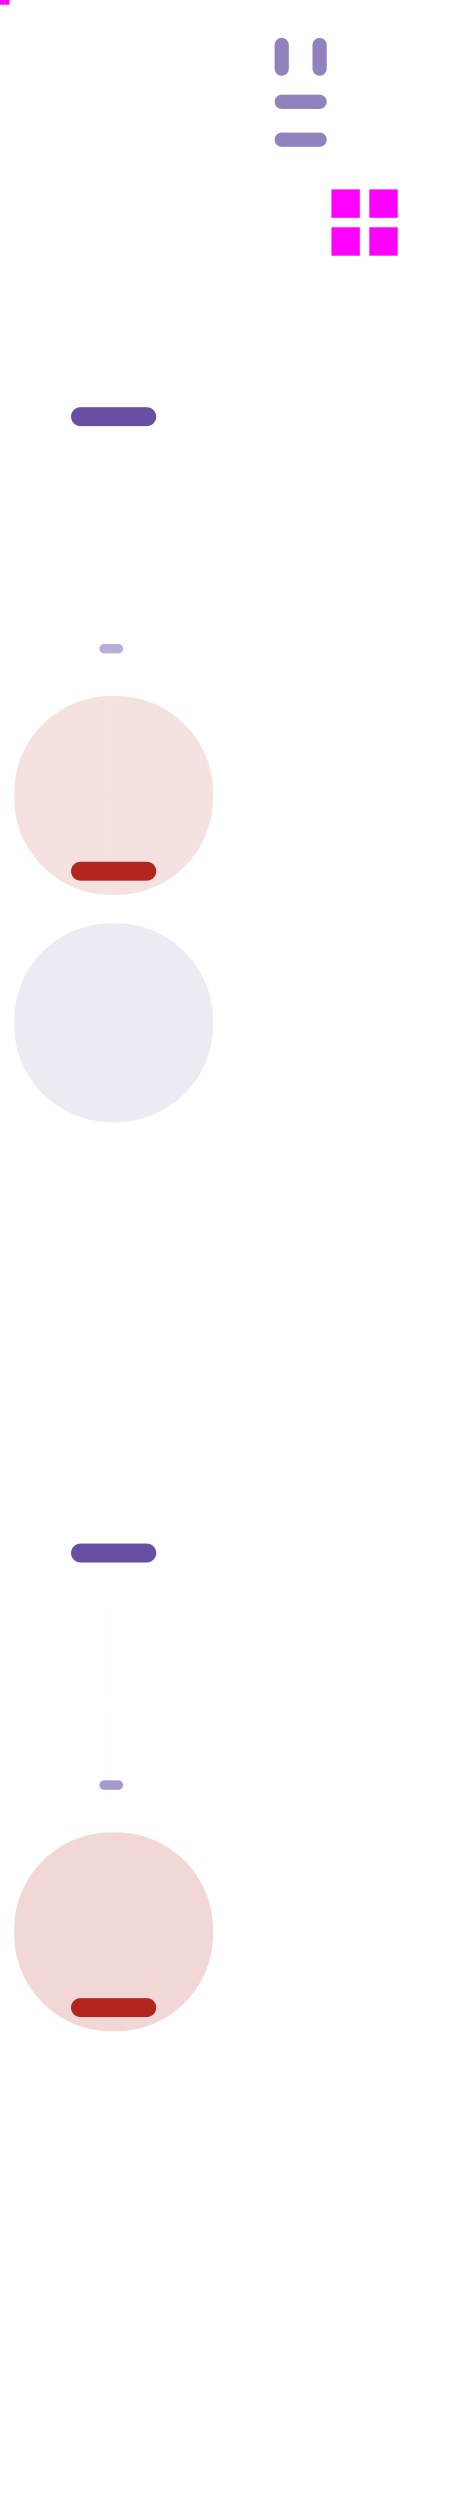
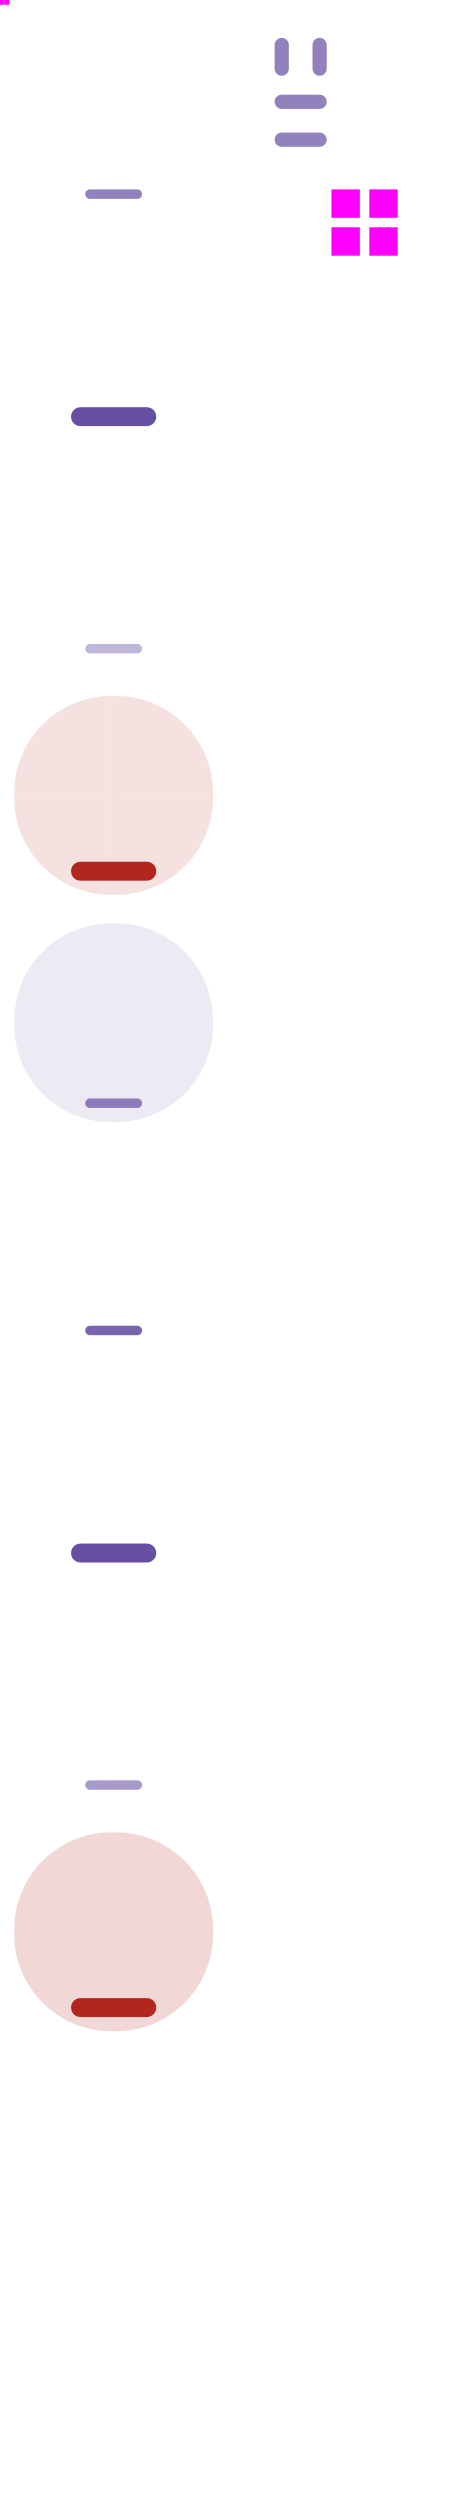
<svg xmlns="http://www.w3.org/2000/svg" width="96" height="528" viewBox="0 0 96 528">
  <style id="current-color-scheme" type="text/css">
    .ColorScheme-Text { color: #1c1b1f; }
    .ColorScheme-Background { color: #fffbfe; }
    .ColorScheme-ButtonFocus { color: #6750a4; }
    .ColorScheme-NeutralText { color: #b3261e; }
  </style>
  <g class="ColorScheme-Background" fill="currentColor">
    <rect id="normal-center" x="23.5" y="23.5" width="1" height="1" opacity="0" />
    <rect id="normal-top" x="23.5" y="3" width="1" height="20.5" opacity="0" />
    <rect id="normal-left" x="3" y="23.5" width="20.5" height="1" opacity="0" />
    <rect id="normal-right" x="24.5" y="23.5" width="20.5" height="1" opacity="0" />
    <path id="normal-topleft" d="M23.5 3A20.5 20.5 0 0 0 3 23.5H23.5Z" opacity="0" />
    <path id="normal-topright" d="M24.5 3A20.5 20.5 0 0 1 45 23.5H24.5Z" opacity="0" />
    <path id="normal-bottomleft" d="M3 24.5A20.5 20.5 0 0 0 23.5 45V24.5Z" opacity="0" />
    <path id="normal-bottomright" d="M24.5 24.5V45A20.5 20.5 0 0 0 45 24.5Z" opacity="0" />
    <rect id="normal-bottom" x="23.5" y="24.5" width="1" height="20.5" opacity="0" />
+   </g>
+   <g id="normal-indicator" class="ColorScheme-ButtonFocus" fill="currentColor">
+     <rect x="18" y="40" width="12" height="2" rx="1" opacity="0.72" />
  </g>
  <g class="ColorScheme-Background" fill="currentColor">
    <rect id="focus-center" x="23.5" y="71.5" width="1" height="1" opacity="0" />
    <rect id="focus-top" x="23.5" y="51" width="1" height="20.5" opacity="0" />
    <rect id="focus-left" x="3" y="71.5" width="20.5" height="1" opacity="0" />
    <rect id="focus-right" x="24.5" y="71.5" width="20.5" height="1" opacity="0" />
    <path id="focus-topleft" d="M23.5 51A20.5 20.5 0 0 0 3 71.5H23.5Z" opacity="0" />
    <path id="focus-topright" d="M24.5 51A20.5 20.5 0 0 1 45 71.5H24.5Z" opacity="0" />
    <path id="focus-bottomleft" d="M3 72.5A20.5 20.5 0 0 0 23.5 93V72.5Z" opacity="0" />
    <path id="focus-bottomright" d="M24.5 72.5V93A20.5 20.5 0 0 0 45 72.5Z" opacity="0" />
    <rect id="focus-bottom" x="23.5" y="72.5" width="1" height="20.5" opacity="0" />
  </g>
  <g id="focus-indicator" class="ColorScheme-ButtonFocus" fill="currentColor">
    <rect x="15" y="86" width="18" height="4" rx="2" opacity="1" />
  </g>
  <g class="ColorScheme-Background" fill="currentColor">
    <rect id="minimized-center" x="23.5" y="119.5" width="1" height="1" opacity="0" />
    <rect id="minimized-top" x="23.5" y="99" width="1" height="20.5" opacity="0" />
    <rect id="minimized-left" x="3" y="119.5" width="20.5" height="1" opacity="0" />
    <rect id="minimized-right" x="24.5" y="119.5" width="20.5" height="1" opacity="0" />
    <path id="minimized-topleft" d="M23.5 99A20.5 20.5 0 0 0 3 119.5H23.5Z" opacity="0" />
    <path id="minimized-topright" d="M24.5 99A20.5 20.5 0 0 1 45 119.5H24.5Z" opacity="0" />
    <path id="minimized-bottomleft" d="M3 120.5A20.5 20.5 0 0 0 23.5 141V120.5Z" opacity="0" />
    <path id="minimized-bottomright" d="M24.5 120.5V141A20.5 20.5 0 0 0 45 120.5Z" opacity="0" />
    <rect id="minimized-bottom" x="23.5" y="120.5" width="1" height="20.5" opacity="0" />
  </g>
  <g id="minimized-indicator" class="ColorScheme-ButtonFocus" fill="currentColor">
-     <rect x="21" y="136" width="5" height="2" rx="1" opacity="0.46" />
+     <rect x="18" y="136" width="12" height="2" rx="1" opacity="0.42" />
  </g>
  <g class="ColorScheme-NeutralText" fill="currentColor">
    <rect id="attention-center" x="23.5" y="167.5" width="1" height="1" opacity="0.14" />
    <rect id="attention-top" x="23.5" y="147" width="1" height="20.5" opacity="0.14" />
    <rect id="attention-left" x="3" y="167.5" width="20.5" height="1" opacity="0.14" />
    <rect id="attention-right" x="24.5" y="167.5" width="20.5" height="1" opacity="0.14" />
    <path id="attention-topleft" d="M23.5 147A20.5 20.5 0 0 0 3 167.5H23.5Z" opacity="0.14" />
    <path id="attention-topright" d="M24.5 147A20.5 20.5 0 0 1 45 167.5H24.5Z" opacity="0.14" />
    <path id="attention-bottomleft" d="M3 168.5A20.5 20.5 0 0 0 23.5 189V168.5Z" opacity="0.14" />
    <path id="attention-bottomright" d="M24.5 168.5V189A20.5 20.5 0 0 0 45 168.5Z" opacity="0.14" />
    <rect id="attention-bottom" x="23.5" y="168.5" width="1" height="20.5" opacity="0.14" />
  </g>
  <g id="attention-indicator" class="ColorScheme-NeutralText" fill="currentColor">
    <rect x="15" y="182" width="18" height="4" rx="2" opacity="1" />
  </g>
  <g class="ColorScheme-ButtonFocus" fill="currentColor">
    <rect id="progress-center" x="23.5" y="215.5" width="1" height="1" opacity="0.12" />
    <rect id="progress-top" x="23.5" y="195" width="1" height="20.5" opacity="0.12" />
    <rect id="progress-left" x="3" y="215.5" width="20.5" height="1" opacity="0.12" />
    <rect id="progress-right" x="24.5" y="215.5" width="20.5" height="1" opacity="0.12" />
    <path id="progress-topleft" d="M23.5 195A20.5 20.5 0 0 0 3 215.5H23.5Z" opacity="0.12" />
    <path id="progress-topright" d="M24.5 195A20.5 20.5 0 0 1 45 215.5H24.5Z" opacity="0.12" />
    <path id="progress-bottomleft" d="M3 216.5A20.5 20.5 0 0 0 23.5 237V216.5Z" opacity="0.12" />
    <path id="progress-bottomright" d="M24.5 216.5V237A20.5 20.5 0 0 0 45 216.5Z" opacity="0.12" />
    <rect id="progress-bottom" x="23.5" y="216.5" width="1" height="20.5" opacity="0.12" />
  </g>
+   <g id="progress-indicator" class="ColorScheme-ButtonFocus" fill="currentColor">
+     <rect x="18" y="232" width="12" height="2" rx="1" opacity="0.72" />
+   </g>
  <g class="ColorScheme-Background" fill="currentColor">
    <rect id="normal-hover-center" x="23.5" y="263.5" width="1" height="1" opacity="0.10" />
    <rect id="normal-hover-top" x="23.5" y="243" width="1" height="20.5" opacity="0.10" />
    <rect id="normal-hover-left" x="3" y="263.5" width="20.5" height="1" opacity="0.10" />
    <rect id="normal-hover-right" x="24.5" y="263.5" width="20.5" height="1" opacity="0.10" />
    <path id="normal-hover-topleft" d="M23.5 243A20.5 20.5 0 0 0 3 263.5H23.5Z" opacity="0.10" />
    <path id="normal-hover-topright" d="M24.5 243A20.5 20.5 0 0 1 45 263.5H24.5Z" opacity="0.10" />
    <path id="normal-hover-bottomleft" d="M3 264.5A20.5 20.5 0 0 0 23.5 285V264.5Z" opacity="0.10" />
    <path id="normal-hover-bottomright" d="M24.5 264.5V285A20.5 20.5 0 0 0 45 264.5Z" opacity="0.10" />
    <rect id="normal-hover-bottom" x="23.5" y="264.5" width="1" height="20.5" opacity="0.10" />
+   </g>
+   <g id="normal-hover-indicator" class="ColorScheme-ButtonFocus" fill="currentColor">
+     <rect x="18" y="280" width="12" height="2" rx="1" opacity="0.88" />
  </g>
  <g class="ColorScheme-Background" fill="currentColor">
    <rect id="focus-hover-center" x="23.5" y="311.5" width="1" height="1" opacity="0.12" />
    <rect id="focus-hover-top" x="23.5" y="291" width="1" height="20.5" opacity="0.12" />
    <rect id="focus-hover-left" x="3" y="311.5" width="20.5" height="1" opacity="0.12" />
    <rect id="focus-hover-right" x="24.5" y="311.5" width="20.5" height="1" opacity="0.12" />
    <path id="focus-hover-topleft" d="M23.5 291A20.5 20.5 0 0 0 3 311.5H23.5Z" opacity="0.12" />
    <path id="focus-hover-topright" d="M24.5 291A20.5 20.5 0 0 1 45 311.5H24.5Z" opacity="0.12" />
    <path id="focus-hover-bottomleft" d="M3 312.5A20.5 20.5 0 0 0 23.5 333V312.5Z" opacity="0.12" />
    <path id="focus-hover-bottomright" d="M24.5 312.5V333A20.5 20.5 0 0 0 45 312.5Z" opacity="0.12" />
    <rect id="focus-hover-bottom" x="23.5" y="312.5" width="1" height="20.5" opacity="0.12" />
  </g>
  <g id="focus-hover-indicator" class="ColorScheme-ButtonFocus" fill="currentColor">
    <rect x="15" y="326" width="18" height="4" rx="2" opacity="1" />
  </g>
  <g class="ColorScheme-Background" fill="currentColor">
    <rect id="minimized-hover-center" x="23.5" y="359.5" width="1" height="1" opacity="0.08" />
    <rect id="minimized-hover-top" x="23.5" y="339" width="1" height="20.5" opacity="0.08" />
    <rect id="minimized-hover-left" x="3" y="359.5" width="20.5" height="1" opacity="0.08" />
    <rect id="minimized-hover-right" x="24.5" y="359.5" width="20.5" height="1" opacity="0.08" />
    <path id="minimized-hover-topleft" d="M23.5 339A20.5 20.5 0 0 0 3 359.5H23.5Z" opacity="0.08" />
    <path id="minimized-hover-topright" d="M24.5 339A20.5 20.5 0 0 1 45 359.5H24.5Z" opacity="0.08" />
    <path id="minimized-hover-bottomleft" d="M3 360.5A20.5 20.5 0 0 0 23.5 381V360.5Z" opacity="0.08" />
    <path id="minimized-hover-bottomright" d="M24.5 360.5V381A20.5 20.5 0 0 0 45 360.5Z" opacity="0.08" />
    <rect id="minimized-hover-bottom" x="23.5" y="360.5" width="1" height="20.5" opacity="0.08" />
  </g>
  <g id="minimized-hover-indicator" class="ColorScheme-ButtonFocus" fill="currentColor">
-     <rect x="21" y="376" width="5" height="2" rx="1" opacity="0.58" />
+     <rect x="18" y="376" width="12" height="2" rx="1" opacity="0.58" />
  </g>
  <g class="ColorScheme-NeutralText" fill="currentColor">
    <rect id="attention-hover-center" x="23.5" y="407.5" width="1" height="1" opacity="0.18" />
    <rect id="attention-hover-top" x="23.5" y="387" width="1" height="20.5" opacity="0.18" />
    <rect id="attention-hover-left" x="3" y="407.5" width="20.5" height="1" opacity="0.18" />
    <rect id="attention-hover-right" x="24.5" y="407.5" width="20.5" height="1" opacity="0.18" />
    <path id="attention-hover-topleft" d="M23.5 387A20.5 20.5 0 0 0 3 407.5H23.5Z" opacity="0.18" />
    <path id="attention-hover-topright" d="M24.5 387A20.5 20.5 0 0 1 45 407.5H24.5Z" opacity="0.18" />
    <path id="attention-hover-bottomleft" d="M3 408.5A20.5 20.5 0 0 0 23.5 429V408.5Z" opacity="0.18" />
    <path id="attention-hover-bottomright" d="M24.5 408.5V429A20.5 20.5 0 0 0 45 408.5Z" opacity="0.18" />
    <rect id="attention-hover-bottom" x="23.5" y="408.5" width="1" height="20.5" opacity="0.18" />
  </g>
  <g id="attention-hover-indicator" class="ColorScheme-NeutralText" fill="currentColor">
    <rect x="15" y="422" width="18" height="4" rx="2" opacity="1" />
  </g>
  <g class="ColorScheme-Background" fill="currentColor">
    <rect id="launcher-hover-center" x="23.5" y="455.5" width="1" height="1" opacity="0.10" />
    <rect id="launcher-hover-top" x="23.5" y="435" width="1" height="20.5" opacity="0.10" />
    <rect id="launcher-hover-left" x="3" y="455.5" width="20.5" height="1" opacity="0.10" />
    <rect id="launcher-hover-right" x="24.5" y="455.5" width="20.5" height="1" opacity="0.10" />
    <path id="launcher-hover-topleft" d="M23.5 435A20.5 20.5 0 0 0 3 455.5H23.5Z" opacity="0.10" />
    <path id="launcher-hover-topright" d="M24.5 435A20.5 20.5 0 0 1 45 455.5H24.5Z" opacity="0.10" />
    <path id="launcher-hover-bottomleft" d="M3 456.5A20.5 20.5 0 0 0 23.5 477V456.5Z" opacity="0.10" />
    <path id="launcher-hover-bottomright" d="M24.5 456.5V477A20.5 20.5 0 0 0 45 456.5Z" opacity="0.10" />
    <rect id="launcher-hover-bottom" x="23.5" y="456.5" width="1" height="20.5" opacity="0.10" />
  </g>
  <g class="ColorScheme-Background" fill="currentColor">
    <rect id="hover-center" x="23.5" y="503.5" width="1" height="1" opacity="0.10" />
    <rect id="hover-top" x="23.5" y="483" width="1" height="20.5" opacity="0.10" />
    <rect id="hover-left" x="3" y="503.5" width="20.5" height="1" opacity="0.10" />
    <rect id="hover-right" x="24.5" y="503.5" width="20.5" height="1" opacity="0.10" />
    <path id="hover-topleft" d="M23.5 483A20.5 20.5 0 0 0 3 503.5H23.5Z" opacity="0.10" />
    <path id="hover-topright" d="M24.5 483A20.5 20.5 0 0 1 45 503.5H24.5Z" opacity="0.10" />
    <path id="hover-bottomleft" d="M3 504.5A20.5 20.5 0 0 0 23.5 525V504.5Z" opacity="0.10" />
    <path id="hover-bottomright" d="M24.5 504.5V525A20.5 20.5 0 0 0 45 504.5Z" opacity="0.10" />
    <rect id="hover-bottom" x="23.5" y="504.5" width="1" height="20.5" opacity="0.10" />
  </g>
  <g class="ColorScheme-ButtonFocus" fill="currentColor">
    <rect id="group-expander-left" x="58" y="8" width="3" height="8" rx="1.5" opacity="0.72" />
    <rect id="group-expander-right" x="66" y="8" width="3" height="8" rx="1.5" opacity="0.72" />
    <rect id="group-expander-top" x="58" y="20" width="11" height="3" rx="1.5" opacity="0.72" />
    <rect id="group-expander-bottom" x="58" y="28" width="11" height="3" rx="1.5" opacity="0.72" />
  </g>
  <rect id="normal-hint-top-margin" x="70" y="40" width="6" height="6" fill="#ff00ff" />
  <rect id="normal-hint-bottom-margin" x="78" y="40" width="6" height="6" fill="#ff00ff" />
  <rect id="normal-hint-left-margin" x="70" y="48" width="6" height="6" fill="#ff00ff" />
  <rect id="normal-hint-right-margin" x="78" y="48" width="6" height="6" fill="#ff00ff" />
  <rect id="hint-stretch-borders" width="1" height="1" fill="#ff00ff" />
  <rect id="hint-compose-over-border" x="1" width="1" height="1" fill="#ff00ff" />
</svg>
